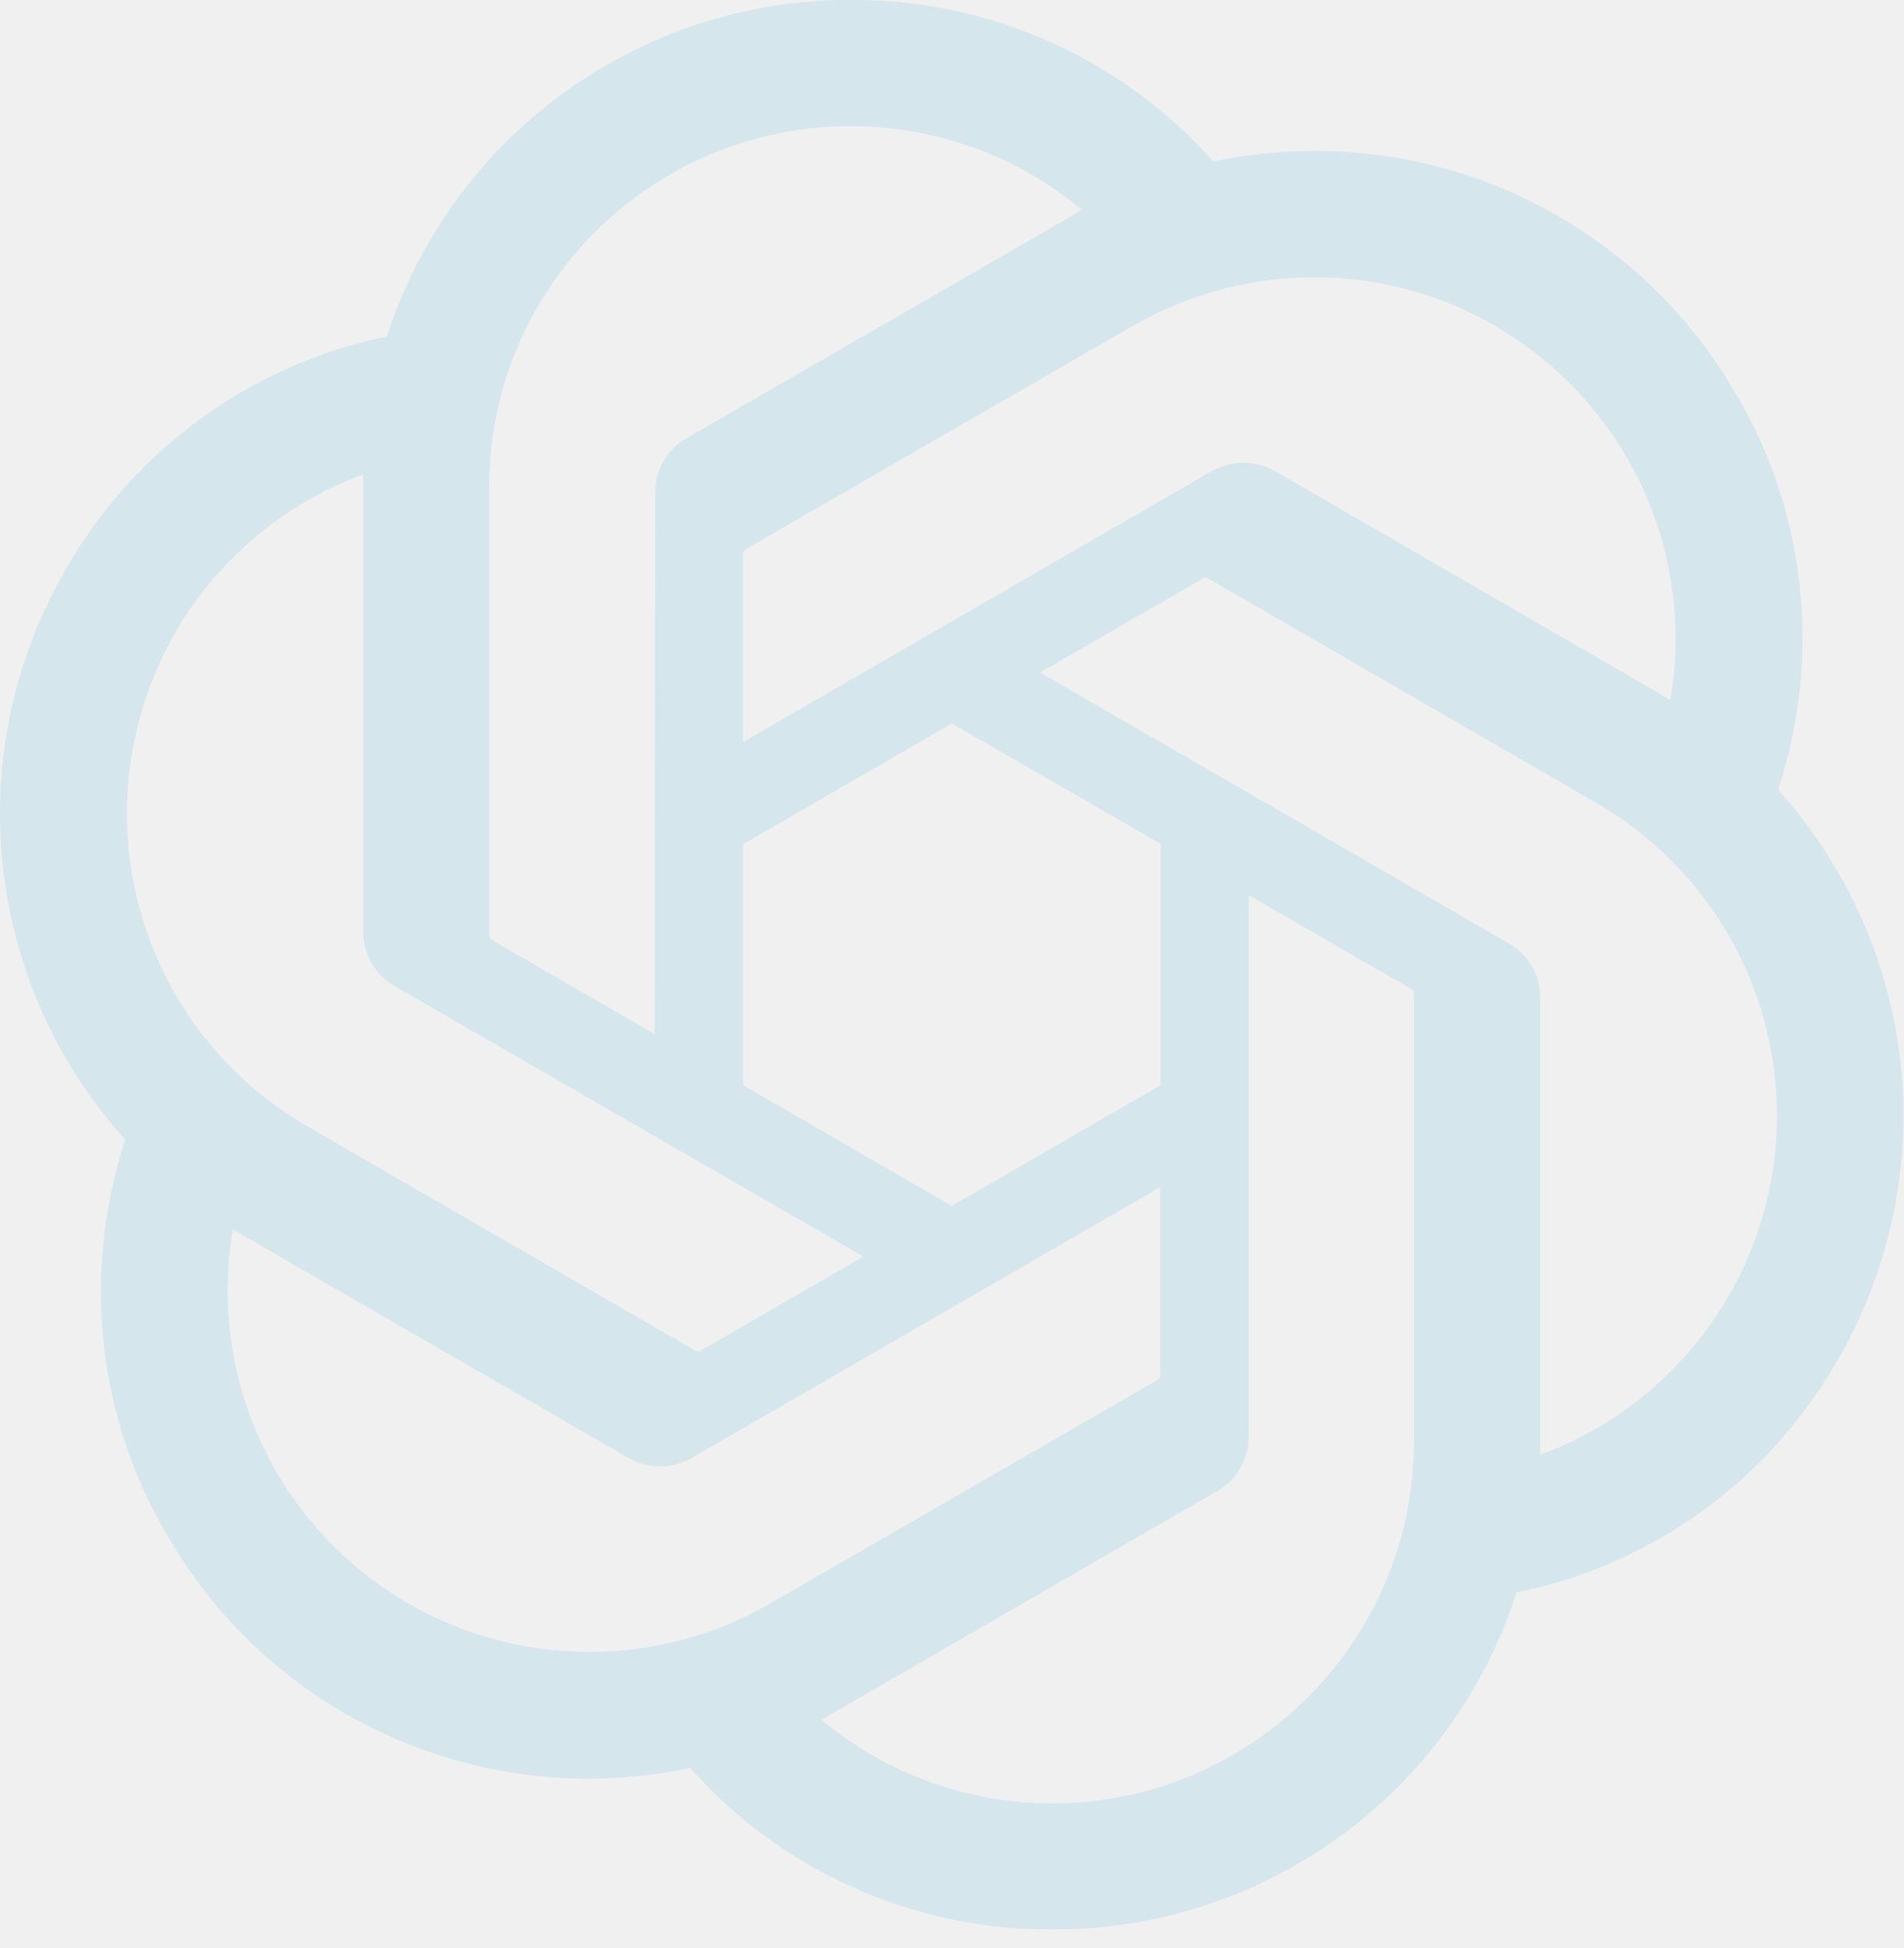
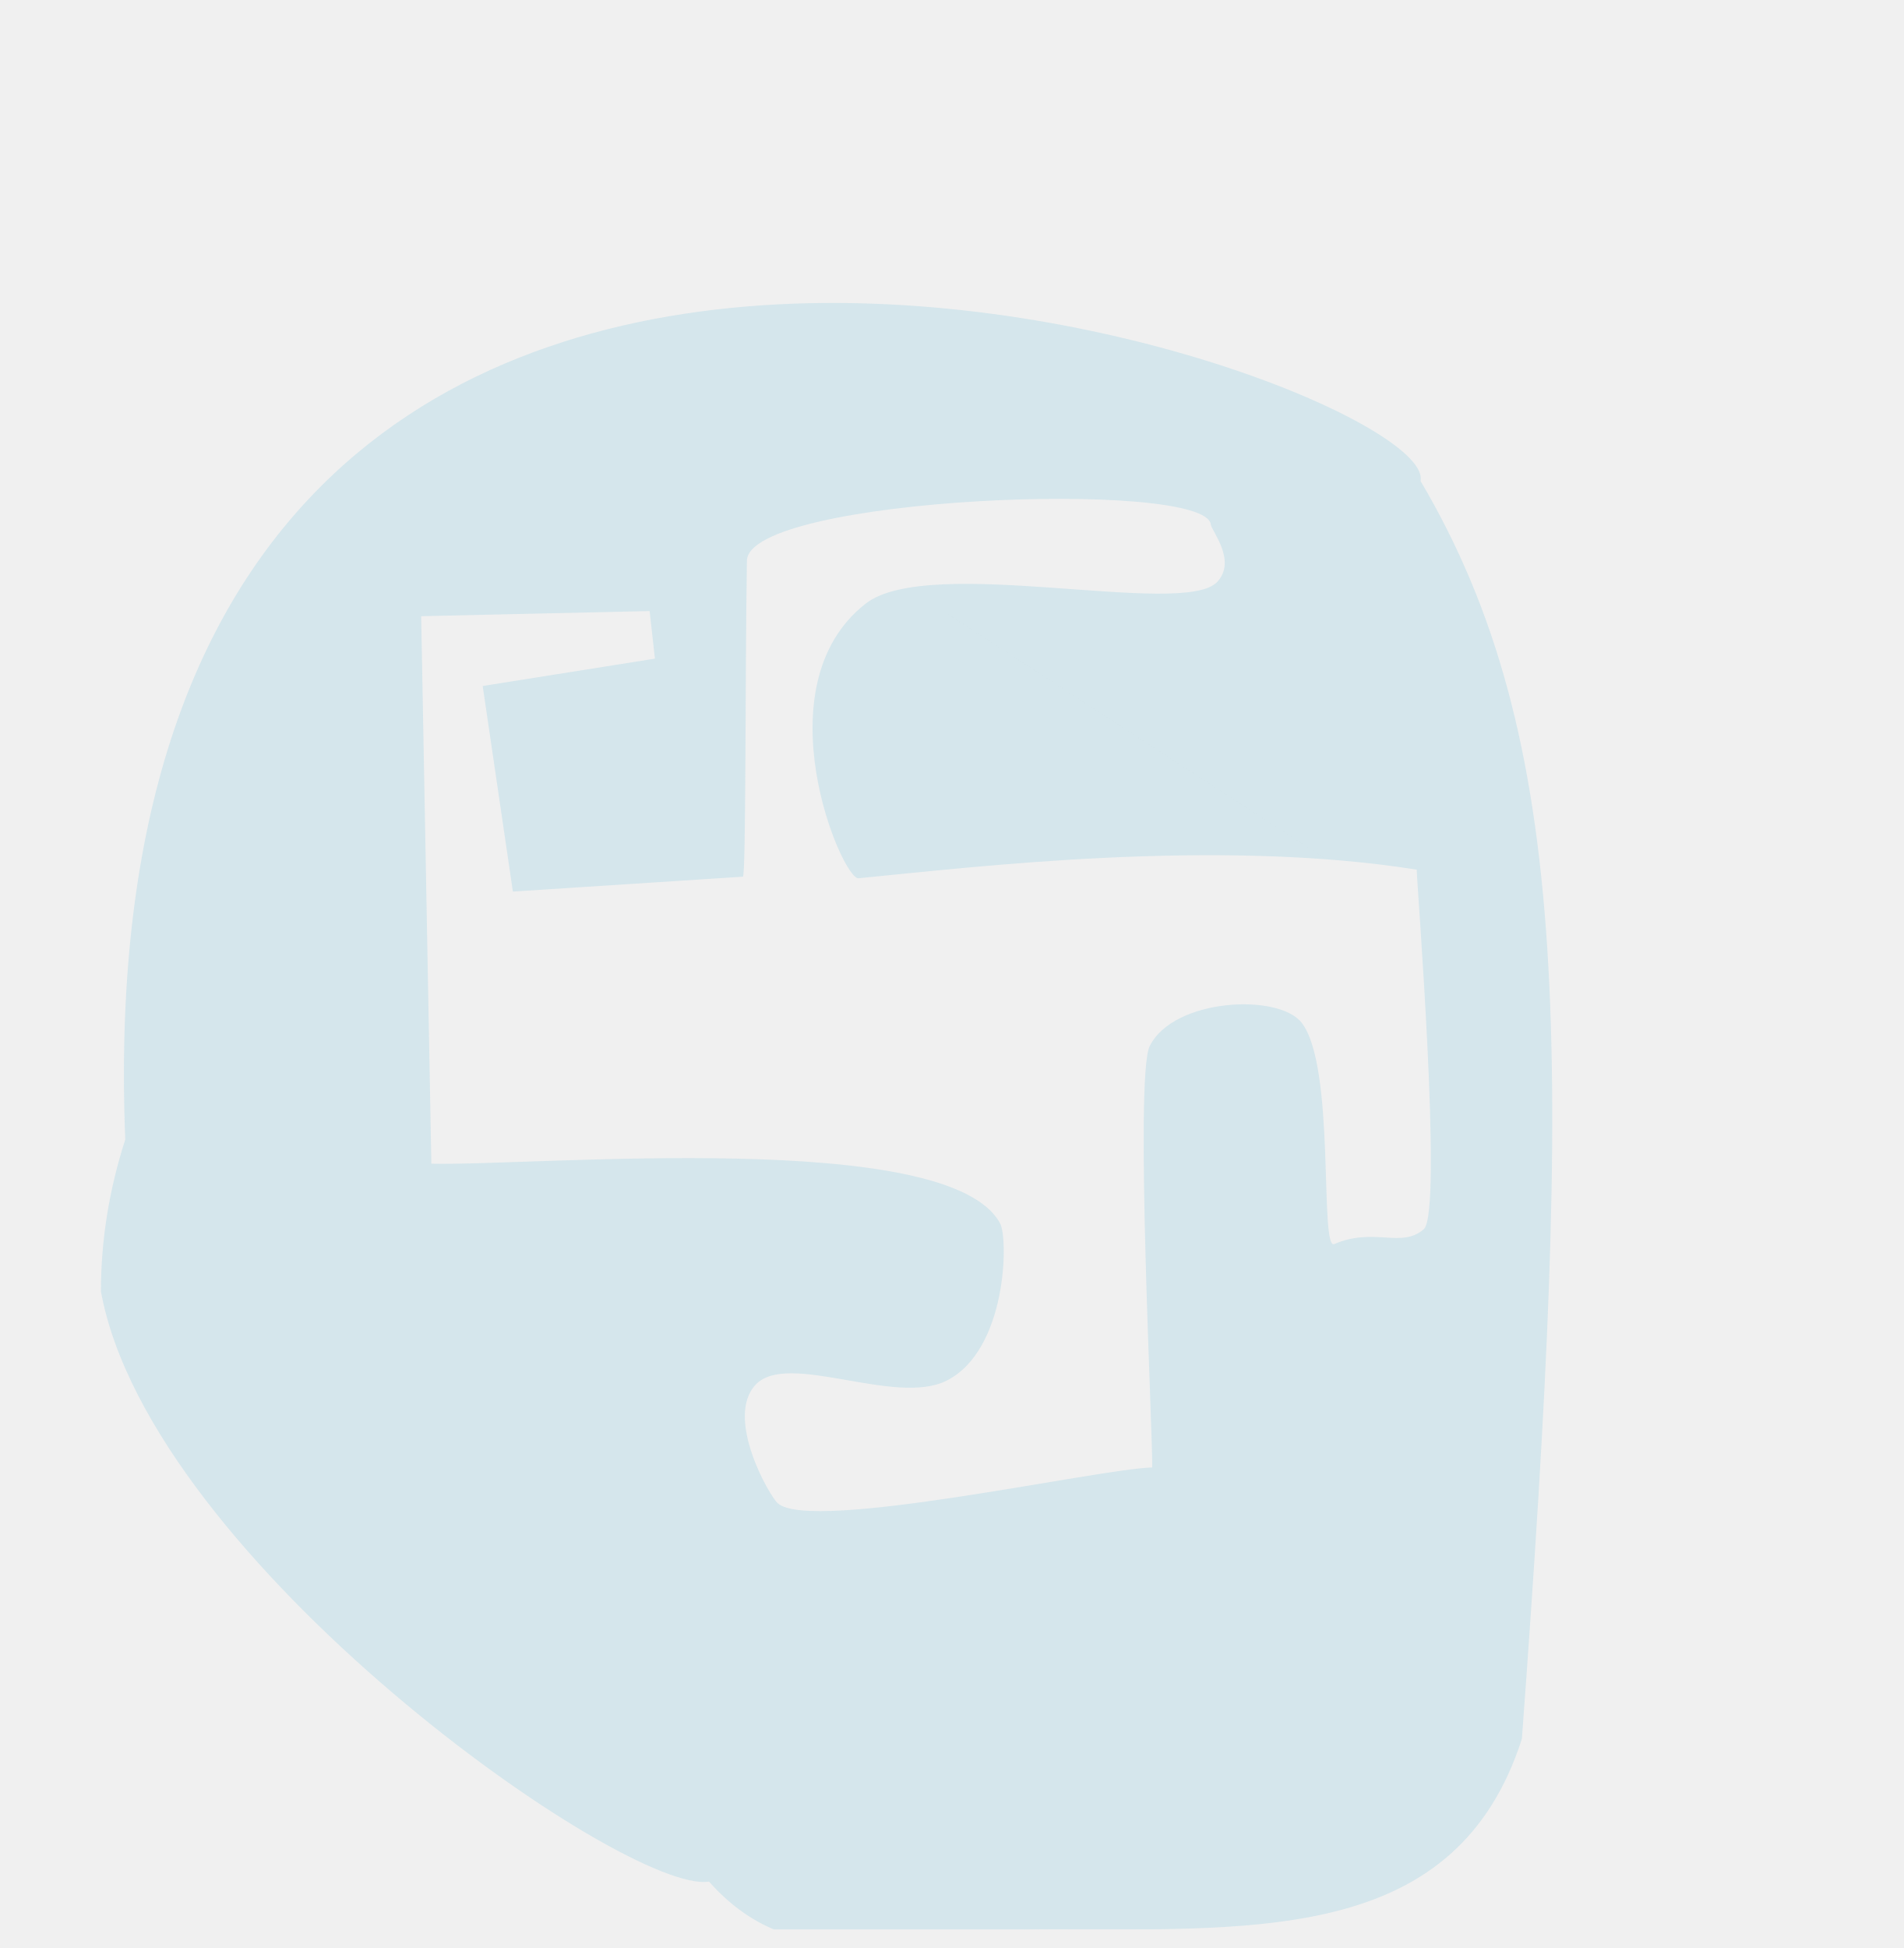
- <svg xmlns="http://www.w3.org/2000/svg" xmlns:xlink="http://www.w3.org/1999/xlink" width="43" height="44" fill="none" viewBox="0 0 43 44">
-   <defs>
+ <svg xmlns="http://www.w3.org/2000/svg" xmlns:xlink="http://www.w3.org/1999/xlink" width="43" height="44" fill="none" viewBox="0 0 43 44" version="1.1" id="svg13">
+   <defs id="defs3">
    <rect id="path_0" width="43" height="43.58" x="0" y="0" />
+     <mask id="bg-mask-0" fill="#fff">
+       <use xlink:href="#path_0" id="use5" />
+     </mask>
  </defs>
-   <g opacity="1" transform="translate(0 0.000001981943) rotate(0 21.5 21.79007)">
-     <mask id="bg-mask-0" fill="#fff">
-       <use xlink:href="#path_0" />
-     </mask>
-     <g mask="url(#bg-mask-0)">
-       <path id="分组 1" fill-rule="evenodd" style="fill:#8bcae0" d="M40.17 17.84L40.17 17.84C40.53 16.73 40.72 15.57 40.72 14.41C40.72 12.48 40.21 10.58 39.23 8.92C37.27 5.51 33.64 3.41 29.71 3.41C28.94 3.41 28.16 3.49 27.41 3.65C25.35 1.33 22.39 0 19.29 0L19.22 0L19.19 0C14.43 0 10.21 3.07 8.74 7.6C5.68 8.23 3.03 10.15 1.48 12.87C0.51 14.54 0 16.45 0 18.38C0 21.1 1.01 23.73 2.83 25.74C2.47 26.85 2.28 28.01 2.28 29.17C2.28 31.1 2.79 33 3.77 34.66C6.14 38.8 10.92 40.93 15.59 39.93C17.65 42.25 20.61 43.58 23.71 43.58L23.78 43.58L23.81 43.58C28.57 43.58 32.8 40.51 34.26 35.97C37.33 35.35 39.97 33.43 41.52 30.71C42.49 29.03 43 27.13 43 25.2C43 22.48 41.99 19.86 40.17 17.84Z M18.817 38.695C18.727 38.745 18.647 38.795 18.557 38.845C20.017 40.065 21.867 40.735 23.777 40.735L23.787 40.735C28.287 40.725 31.937 37.065 31.947 32.565L31.947 22.435C31.937 22.385 31.907 22.355 31.877 22.335L28.207 20.215L28.207 32.455C28.207 32.965 27.937 33.435 27.487 33.685L18.817 38.695Z M17.393 36.223L26.163 31.163C26.203 31.133 26.223 31.093 26.223 31.053L26.213 31.053L26.213 26.813L15.623 32.933C15.183 33.183 14.643 33.183 14.203 32.933L5.523 27.923C5.443 27.873 5.323 27.803 5.263 27.763C5.183 28.223 5.143 28.693 5.143 29.163C5.143 30.593 5.523 31.993 6.233 33.233L6.233 33.233C7.703 35.763 10.393 37.313 13.313 37.313C14.743 37.313 16.153 36.943 17.393 36.223Z M8.206 11.013C8.206 10.923 8.206 10.783 8.206 10.713C6.416 11.373 4.906 12.643 3.956 14.293L3.956 14.293C3.246 15.533 2.866 16.943 2.866 18.373C2.866 21.293 4.416 23.983 6.946 25.443L15.716 30.513C15.756 30.533 15.806 30.533 15.836 30.503L19.506 28.383L8.916 22.273C8.476 22.023 8.206 21.553 8.206 21.043L8.206 21.033L8.206 11.013Z M36.055 18.13L27.285 13.06C27.245 13.04 27.195 13.05 27.165 13.07L23.495 15.19L34.085 21.31C34.525 21.56 34.795 22.02 34.795 22.53C34.795 22.53 34.795 22.54 34.795 22.54L34.795 32.86C38.005 31.68 40.145 28.62 40.145 25.2C40.145 22.28 38.585 19.59 36.055 18.13Z M16.834 12.412C16.805 12.442 16.785 12.482 16.785 12.522L16.785 12.522L16.785 16.762L27.375 10.642C27.595 10.522 27.845 10.452 28.095 10.452C28.345 10.452 28.584 10.522 28.805 10.642L37.484 15.662C37.565 15.712 37.654 15.762 37.734 15.812L37.734 15.812C37.815 15.352 37.855 14.892 37.855 14.432C37.855 9.922 34.194 6.262 29.684 6.262C28.255 6.262 26.855 6.642 25.605 7.352L16.834 12.412Z M19.221 2.849C14.711 2.849 11.051 6.499 11.051 11.009L11.051 21.139C11.061 21.189 11.081 21.219 11.121 21.239L14.791 23.359L14.801 11.129L14.801 11.119C14.801 10.619 15.071 10.149 15.511 9.899L24.191 4.889C24.261 4.839 24.381 4.779 24.441 4.739C22.981 3.519 21.131 2.849 19.221 2.849Z M16.783 24.51L21.503 27.24L26.223 24.51L26.223 19.06L21.503 16.34L16.783 19.07L16.783 24.51Z" opacity=".27" transform="translate(0 0) rotate(0 21.5 21.79007)" />
-     </g>
+   <g mask="url(#bg-mask-0)" id="g9">
+     <path id="分组 1" fill-rule="evenodd" style="fill:#8bcae0" d="M 32.092,10.864 C 32.571,8.498 1.701,-2.31 2.83,25.74 2.47,26.85 2.28,28.01 2.28,29.17 3.389,35.255 14.151,42.809 16.018,42.5 18.078,44.82 20.61,43.58 23.71,43.58 h 0.07 0.03 c 4.76,0 9.112,0.235 10.572,-4.305 1.15,-15.582 1.139,-22.606 -2.29,-28.411 z M 34.795,22.54 c -23.196,-15.027 -11.598,-7.513 0,0 z M 9.745,26.285 c 2.36,0.055 11.706,-0.813 12.85,1.352 0.186,0.352 0.153,2.856 -1.206,3.546 -1.159,0.589 -3.591,-0.676 -4.316,0.091 -0.705,0.746 0.309,2.516 0.499,2.682 0.766,0.669 7.238,-0.78 8.457,-0.81 0.028,-0.551 -0.402,-8.814 -0.056,-9.515 0.534,-1.083 2.902,-1.201 3.43,-0.534 0.779,0.983 0.398,5.151 0.741,5.003 0.901,-0.388 1.515,0.107 2.022,-0.336 0.439,-0.384 -0.167,-7.915 -0.16,-8.121 -4.537,-0.721 -9.985,-0.06 -12.61,0.194 -0.371,0.036 -2.232,-4.337 0.163,-6.204 1.436,-1.119 7.165,0.329 7.938,-0.487 0.453,-0.479 -0.13,-1.162 -0.142,-1.296 -0.098,-1.042 -10.456,-0.635 -10.481,0.816 -0.043,2.561 -0.018,7.135 -0.092,7.136 l -5.195,0.336 -0.682,-4.643 3.891,-0.618 -0.12,-1.075 -5.161,0.116 z" opacity="0.27" />
  </g>
</svg>
